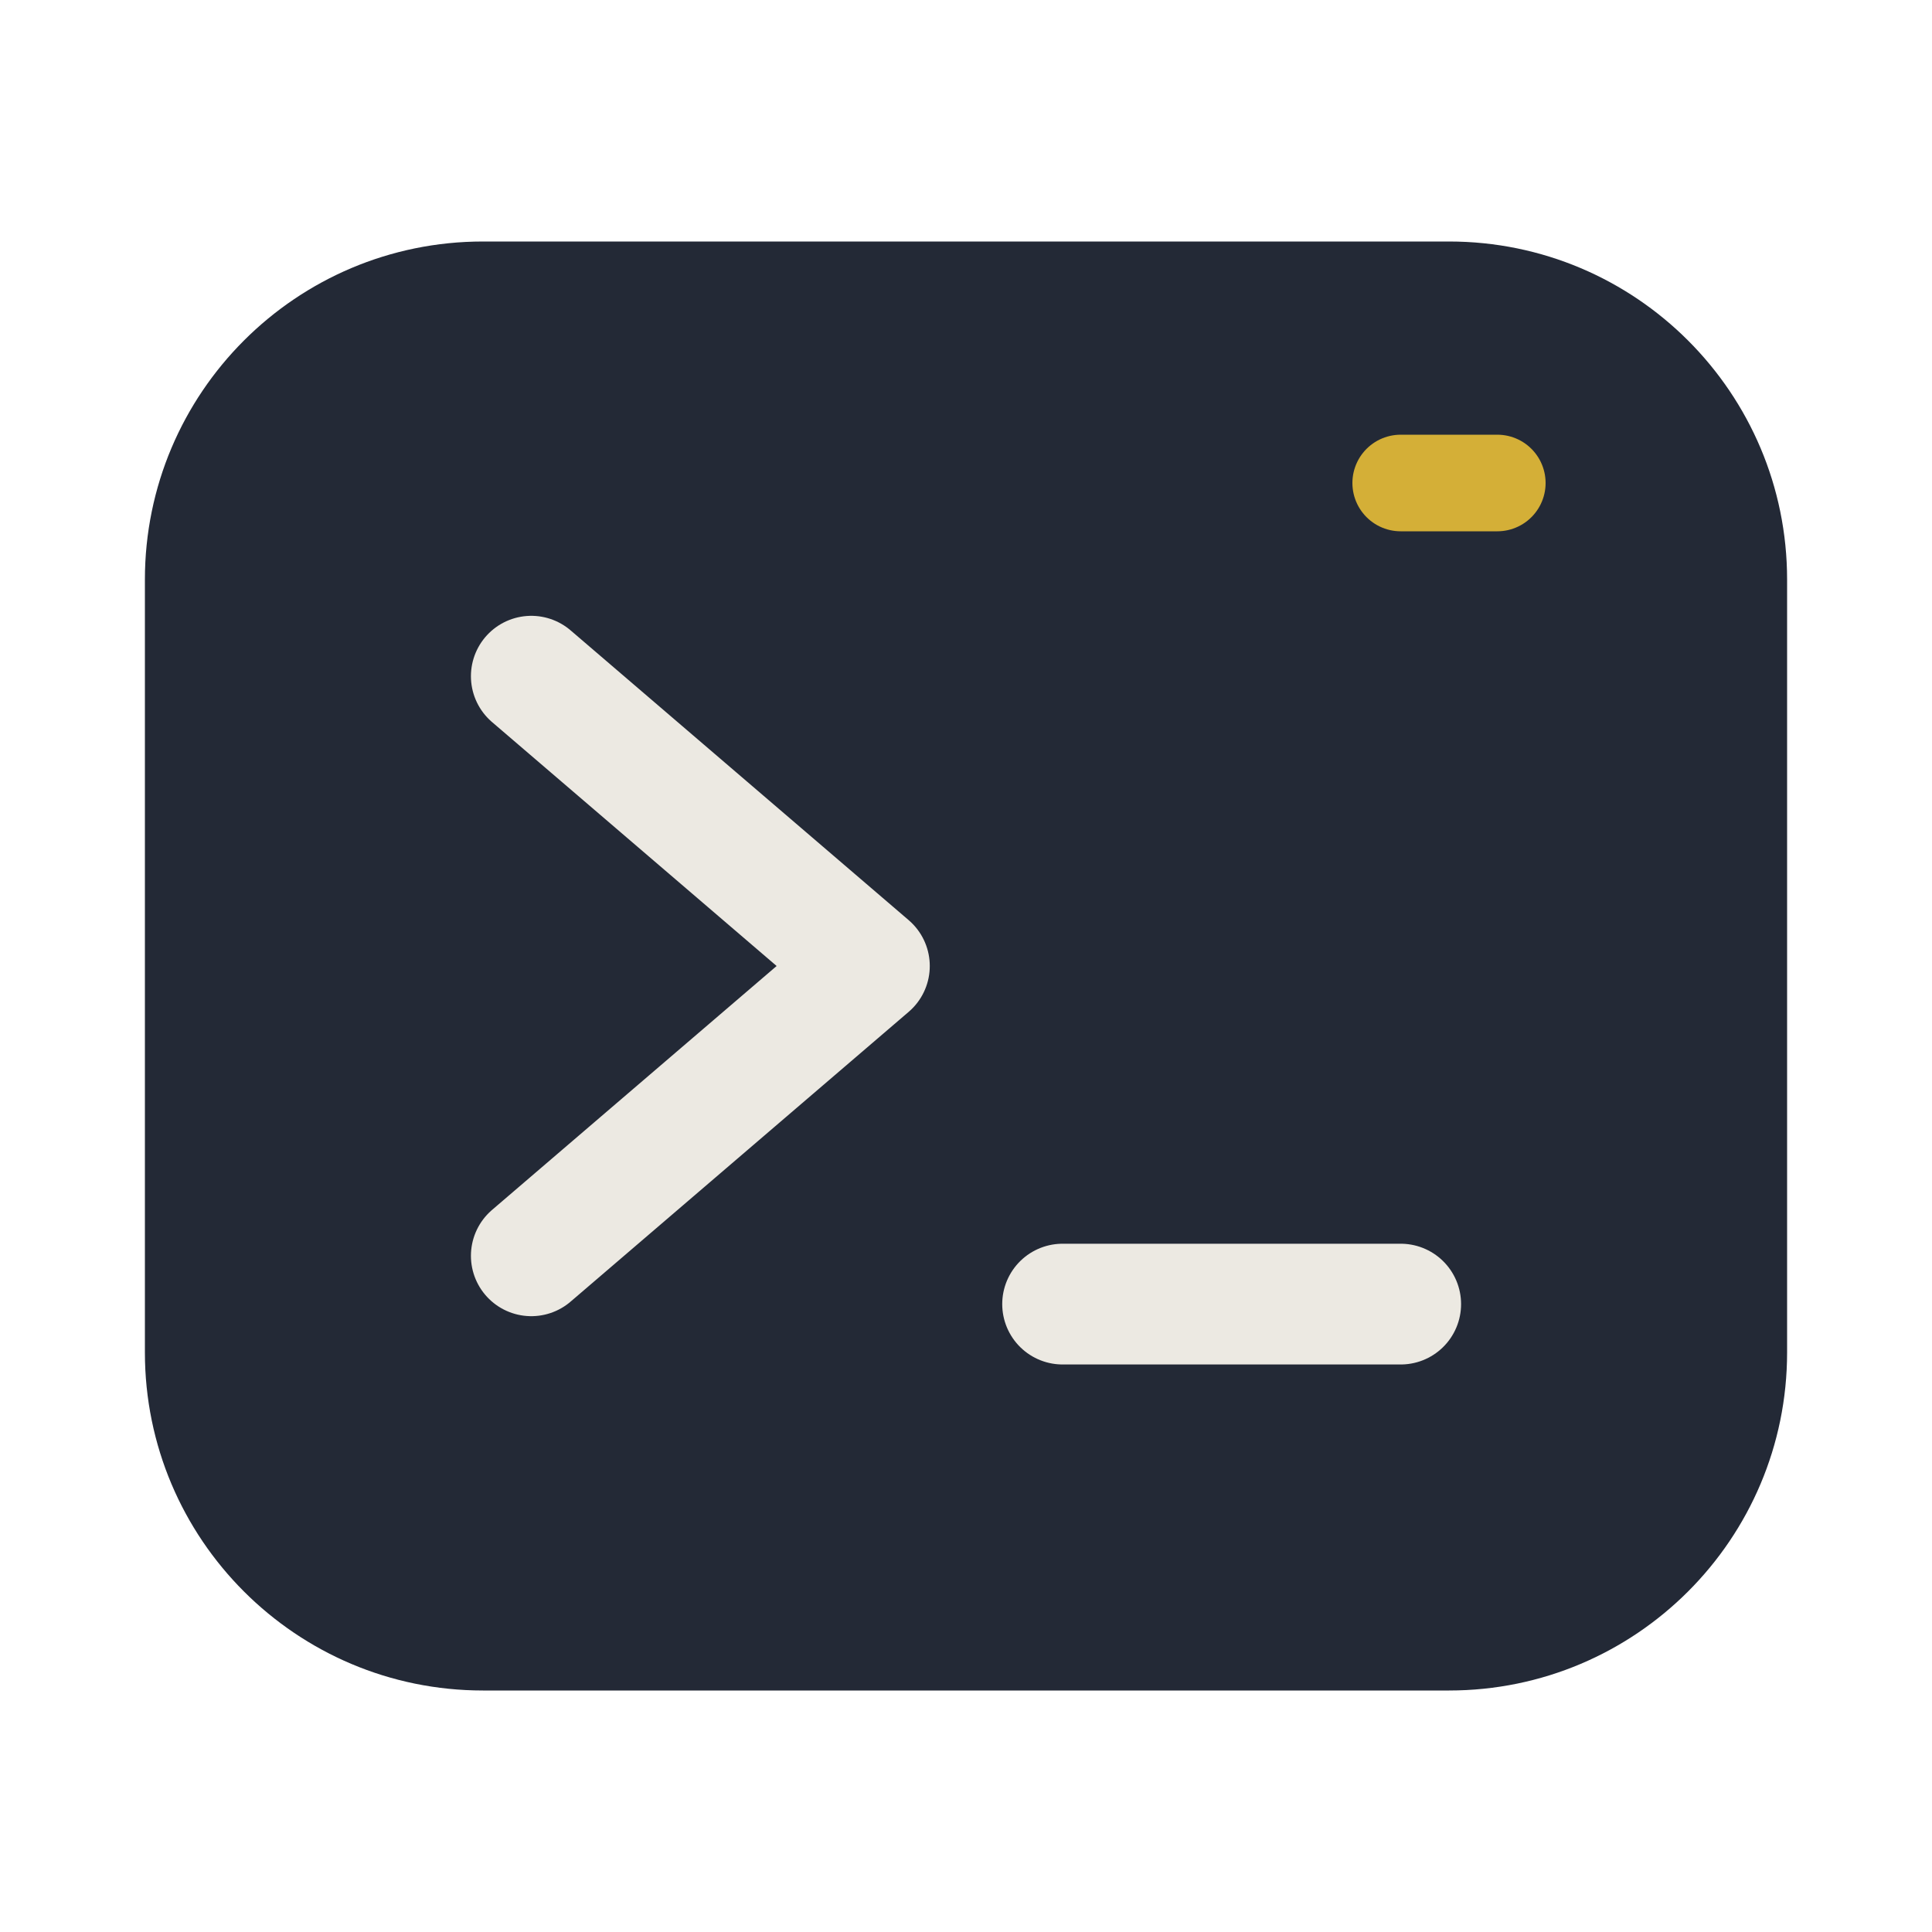
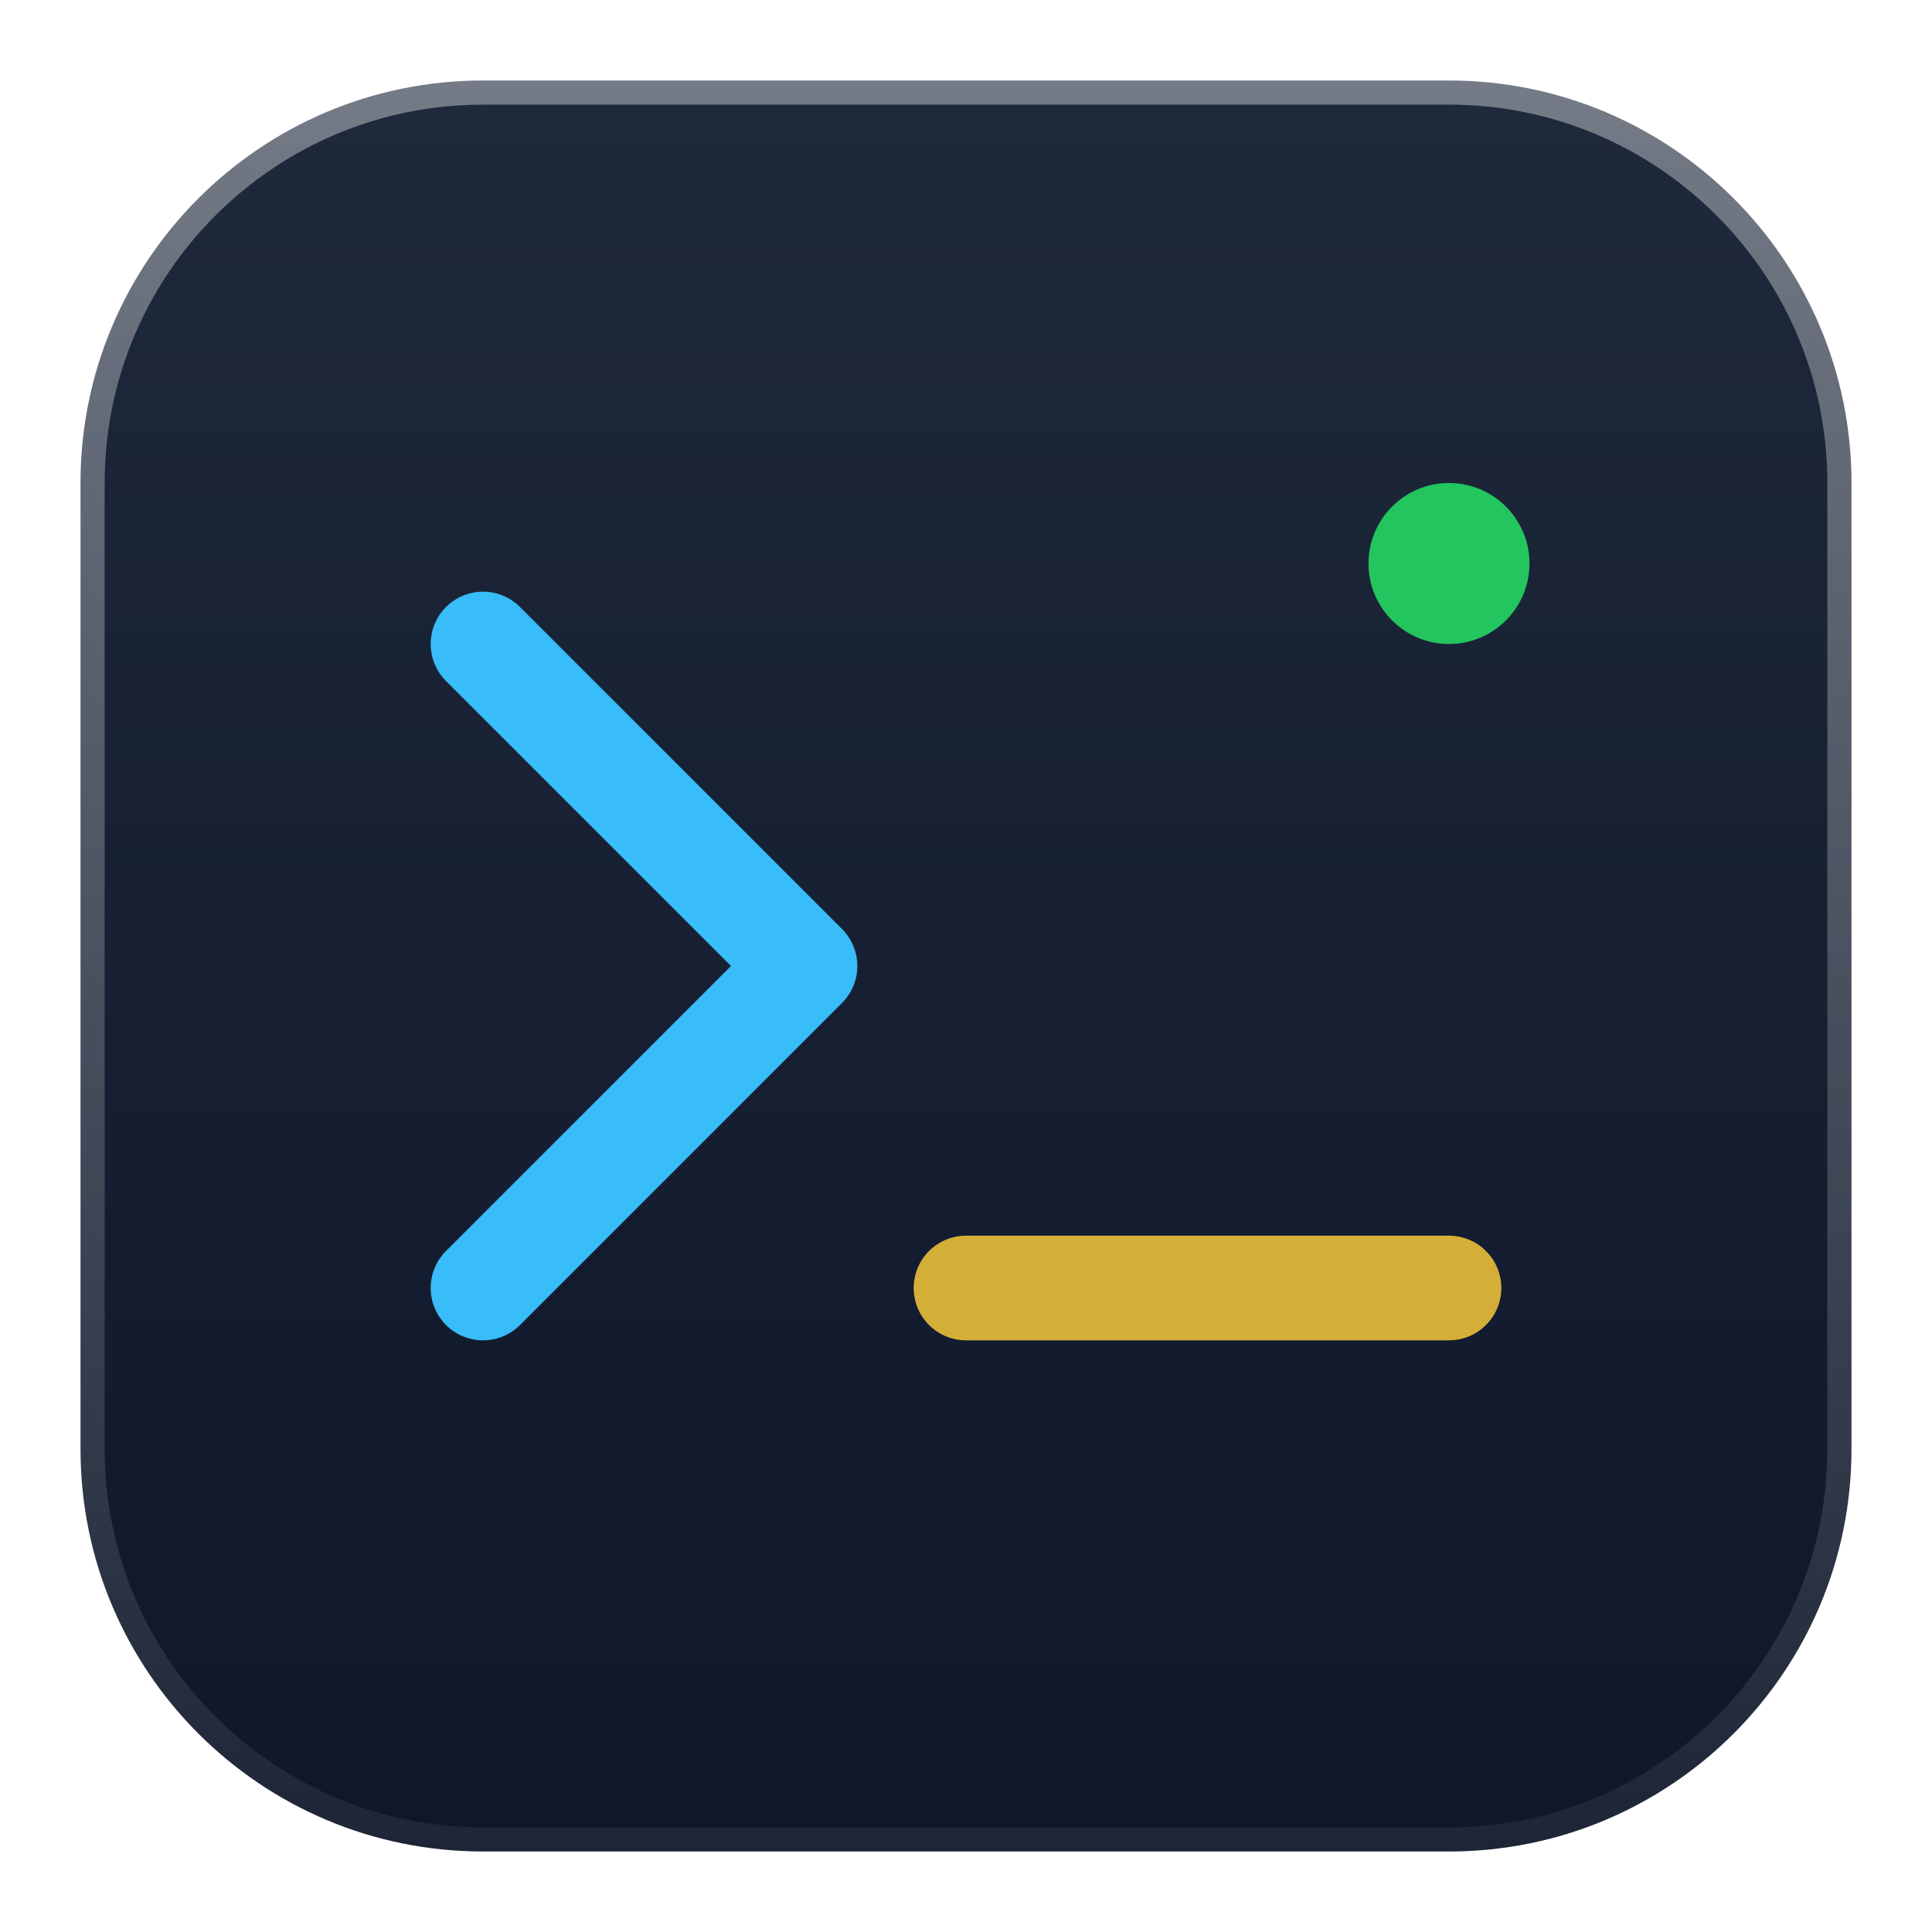
- <svg xmlns="http://www.w3.org/2000/svg" width="40" height="40" viewBox="0 0 40 40">
-   <rect x="3" y="5" width="34" height="30" rx="7" fill="#232936" />
-   <path d="m11 14 7 6-7 6m11 1h7" fill="none" stroke="#ece9e2" stroke-width="2.5" stroke-linecap="round" stroke-linejoin="round" />
-   <path d="M29 10h2" stroke="#d4af37" stroke-width="2" stroke-linecap="round" />
+ <svg xmlns="http://www.w3.org/2000/svg" width="48" height="48" viewBox="0 0 48 48">
+   <defs>
+     <linearGradient id="bg" x1="0%" y1="0%" x2="0%" y2="100%">
+       <stop offset="0%" stop-color="#1e293b" />
+       <stop offset="100%" stop-color="#0f172a" />
+     </linearGradient>
+     <linearGradient id="rim" x1="0%" y1="0%" x2="0%" y2="100%">
+       <stop offset="0%" stop-color="#ffffff" stop-opacity="0.38" />
+       <stop offset="100%" stop-color="#ffffff" stop-opacity="0.06" />
+     </linearGradient>
+   </defs>
+   <rect x="2" y="2" width="44" height="44" rx="10" fill="url(#bg)" stroke="url(#rim)" stroke-width="1.2" />
+   <path d="M12 16l8 8-8 8" fill="none" stroke="#38bdf8" stroke-width="2.6" stroke-linecap="round" stroke-linejoin="round" />
+   <line x1="24" y1="32" x2="36" y2="32" stroke="#d4af37" stroke-width="2.6" stroke-linecap="round" />
+   <circle cx="36" cy="14" r="2" fill="#22c55e" />
</svg>
